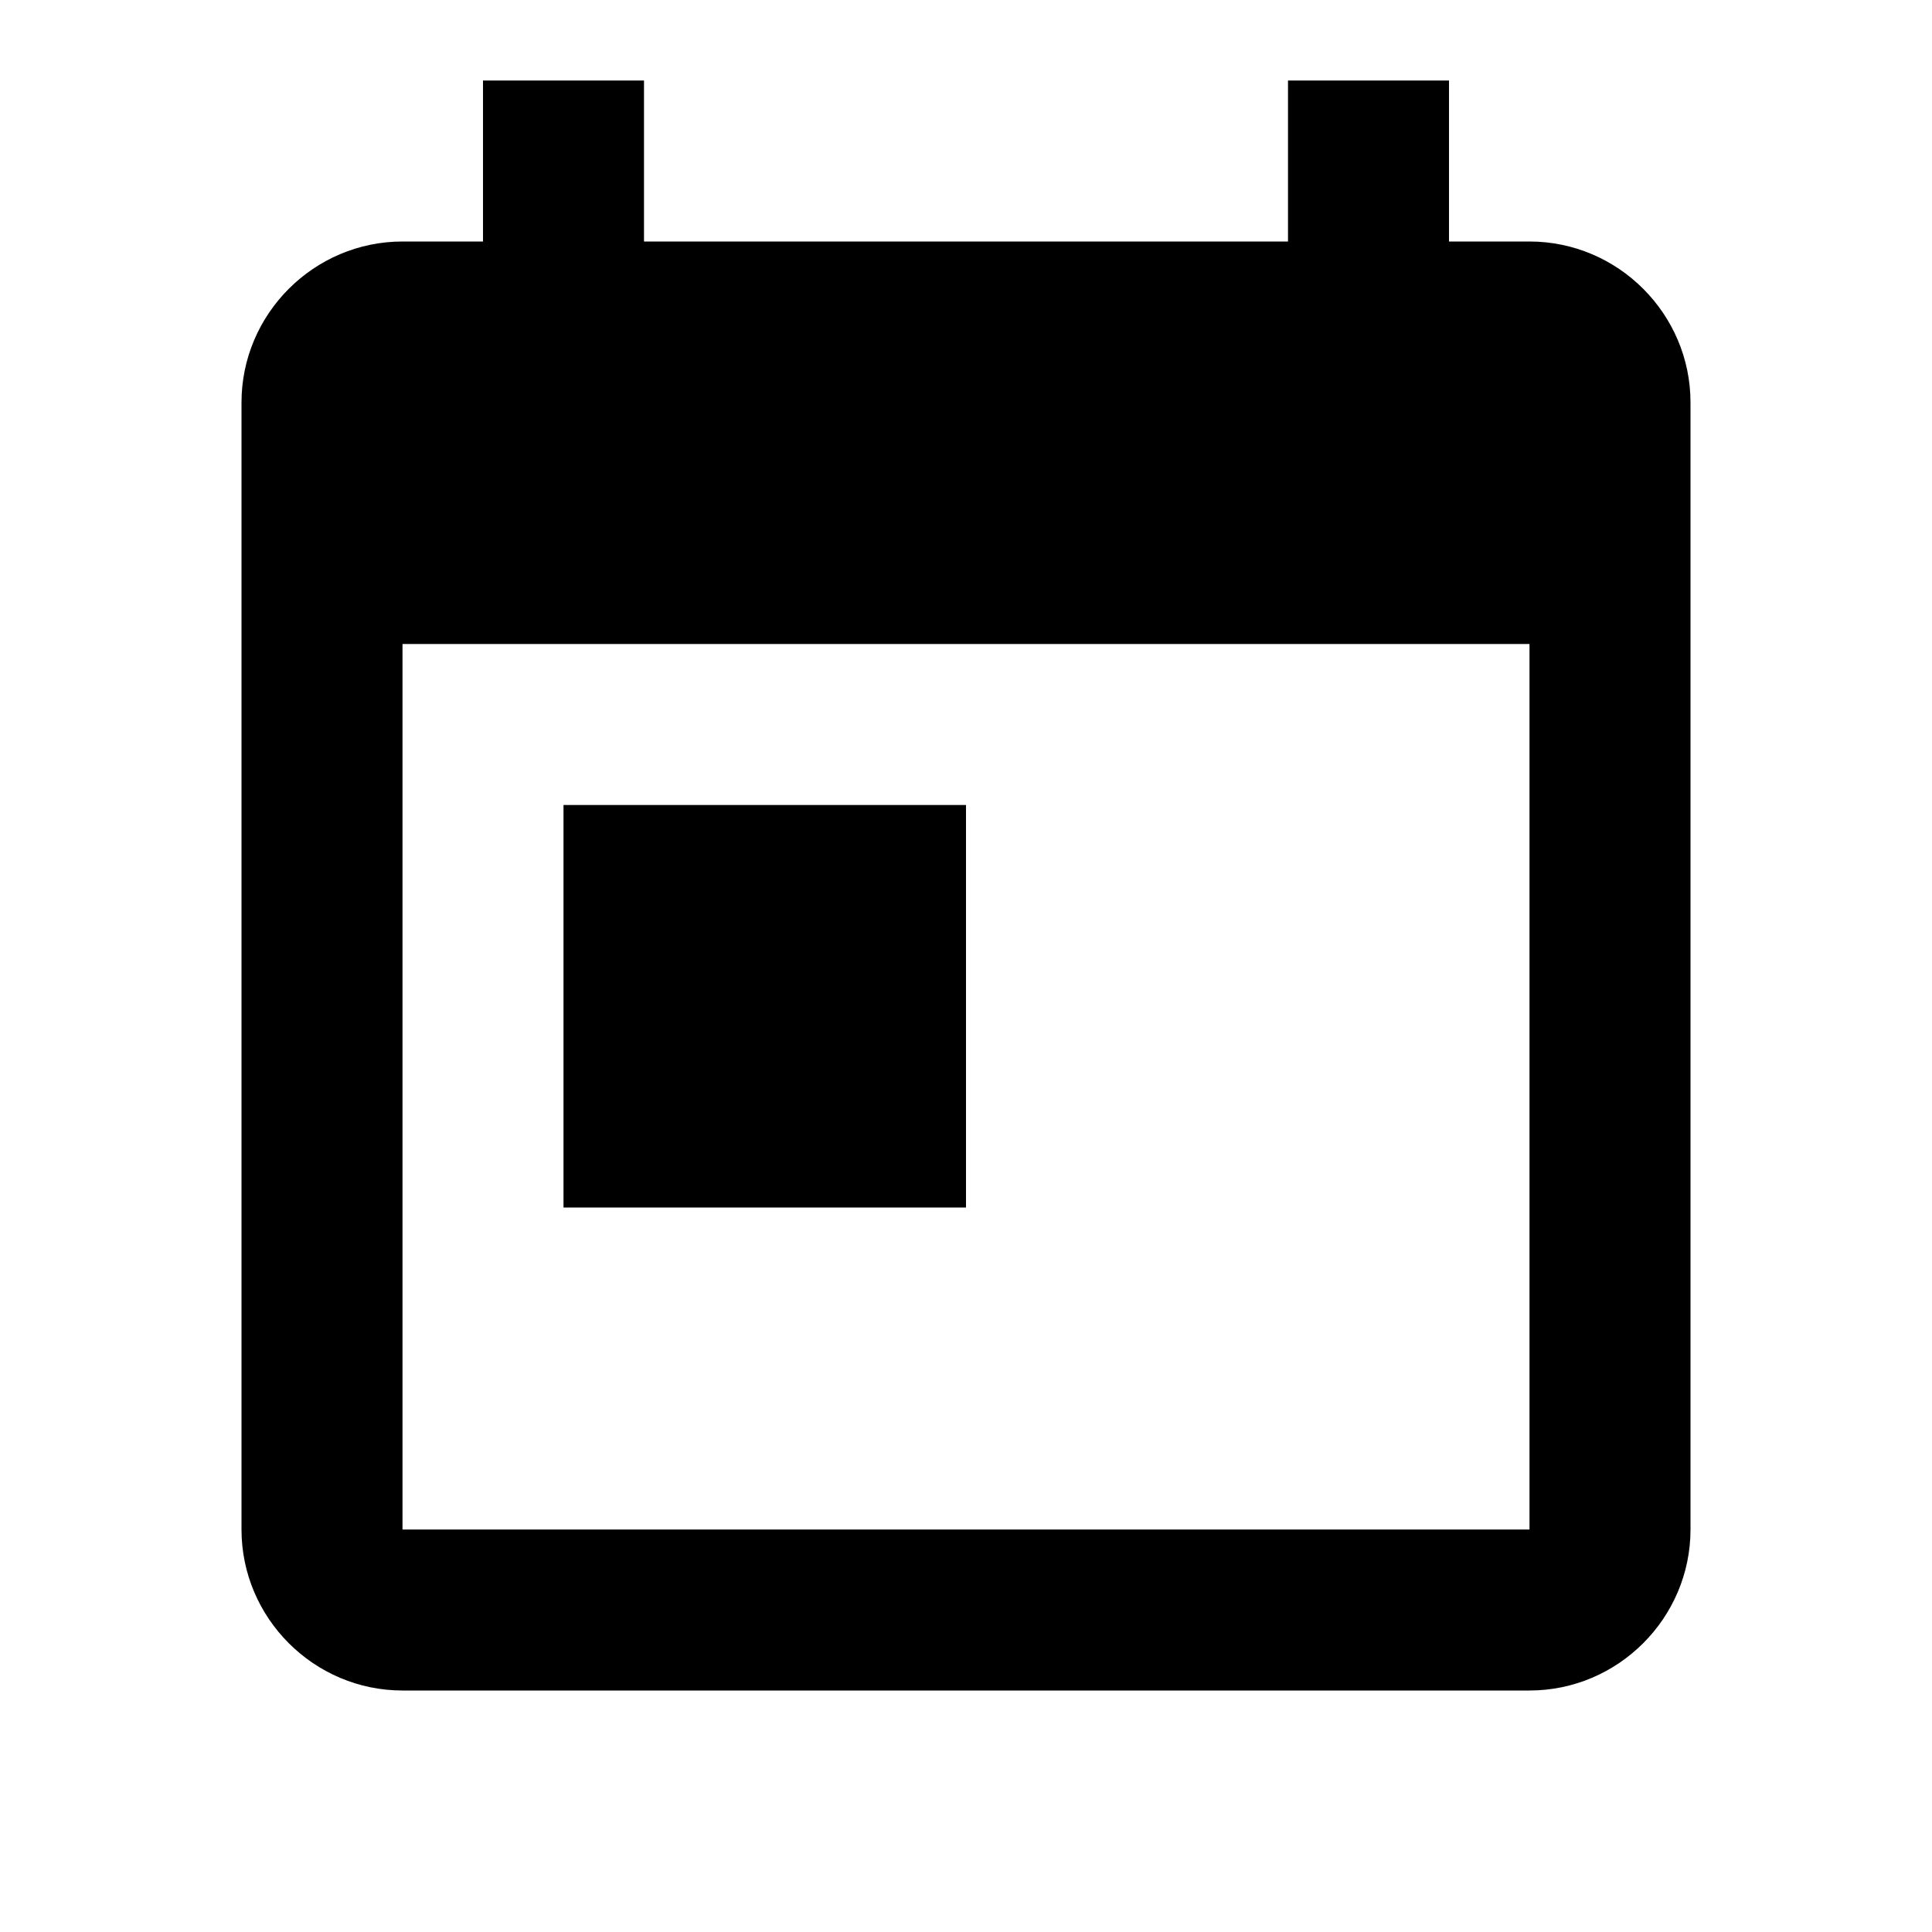
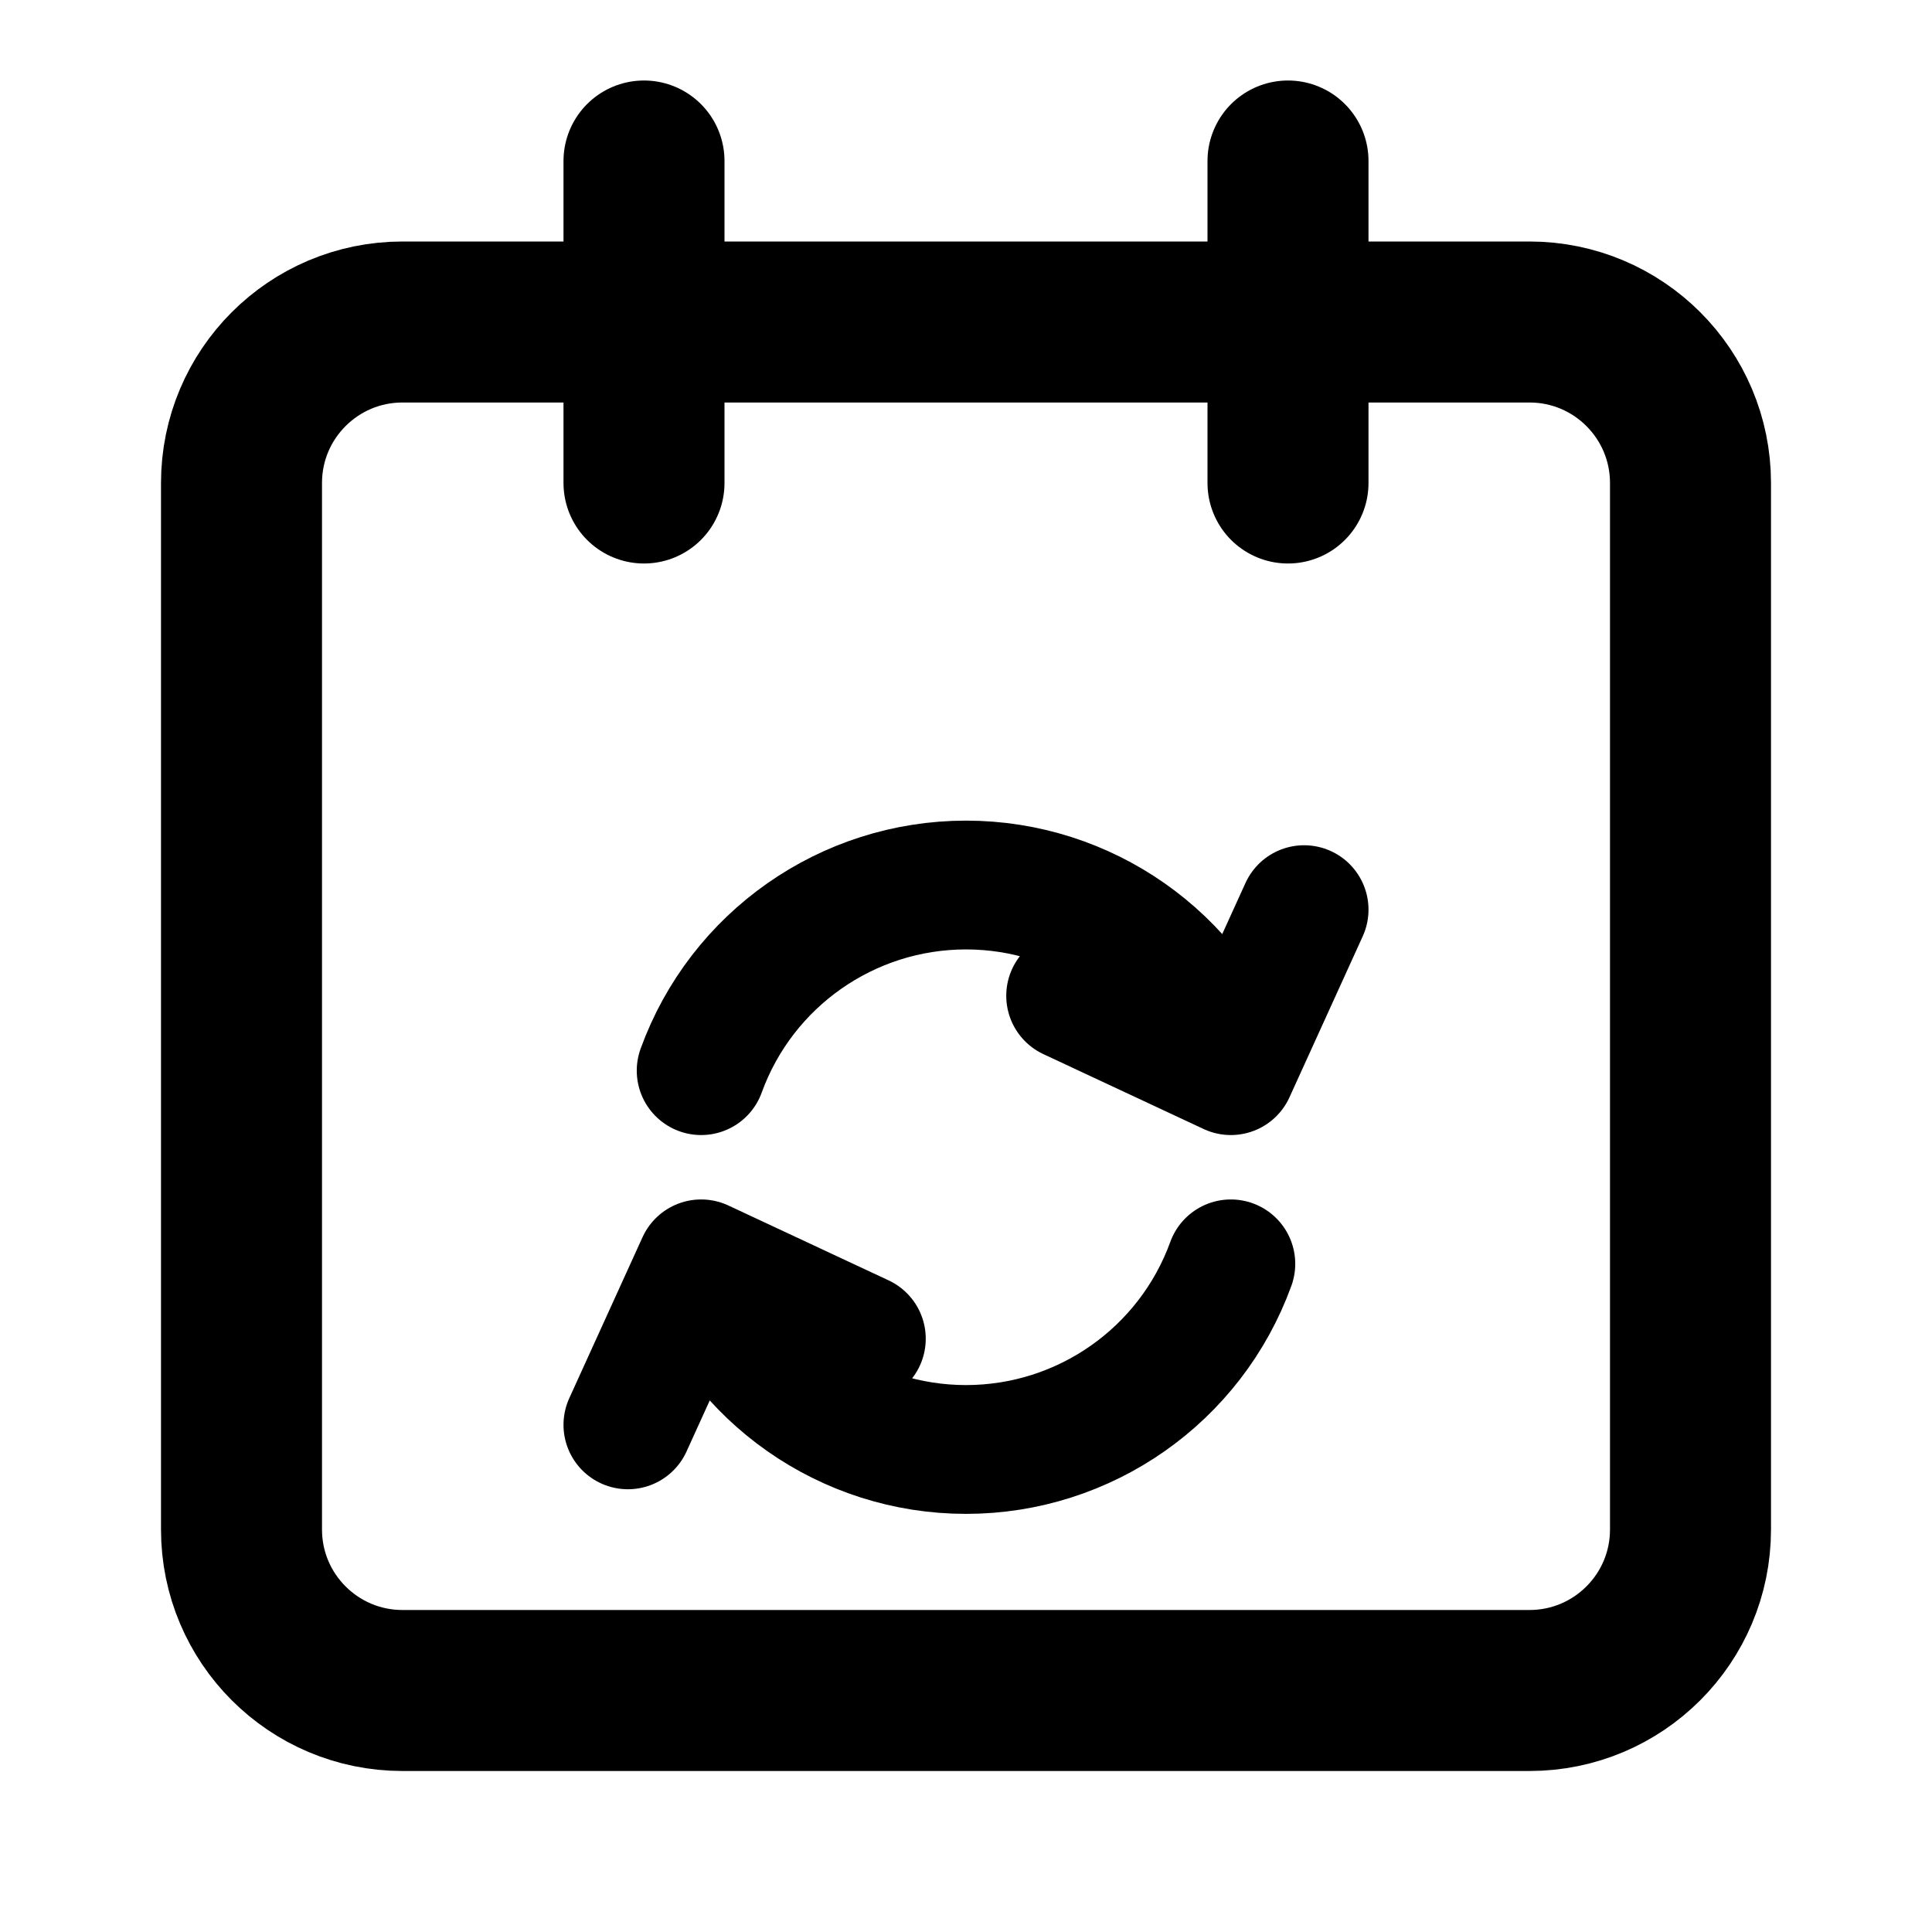
- <svg xmlns="http://www.w3.org/2000/svg" viewBox="0 0 24 24" fill="#000">
-   <path d="M19 3h-1V1h-2v2H8V1H6v2H5C3.9 3 3 3.9 3 5v14c0 1.1.9 2 2 2h14c1.1 0 2-.9 2-2V5c0-1.1-.9-2-2-2zm0 16H5V8h14v11zM7 10h5v5H7z" />
+ <svg xmlns="http://www.w3.org/2000/svg" viewBox="0 0 24 24" fill="none" stroke="#000" stroke-width="2" stroke-linecap="round" stroke-linejoin="round">
+   <rect x="3" y="4" width="18" height="17" rx="2" />
+   <path d="M8 2v4M16 2v4" />
+   <g stroke-width="1.6">
+     <path d="M8.71 13.3A3.5 3.5 0 0 1 15.29 13.3M16.2 11.3L15.29 13.3L13.3 12.37" />
+     <path d="M15.29 15.7A3.5 3.5 0 0 1 8.71 15.7M7.8 17.7L8.71 15.7L10.7 16.63" />
+   </g>
</svg>
